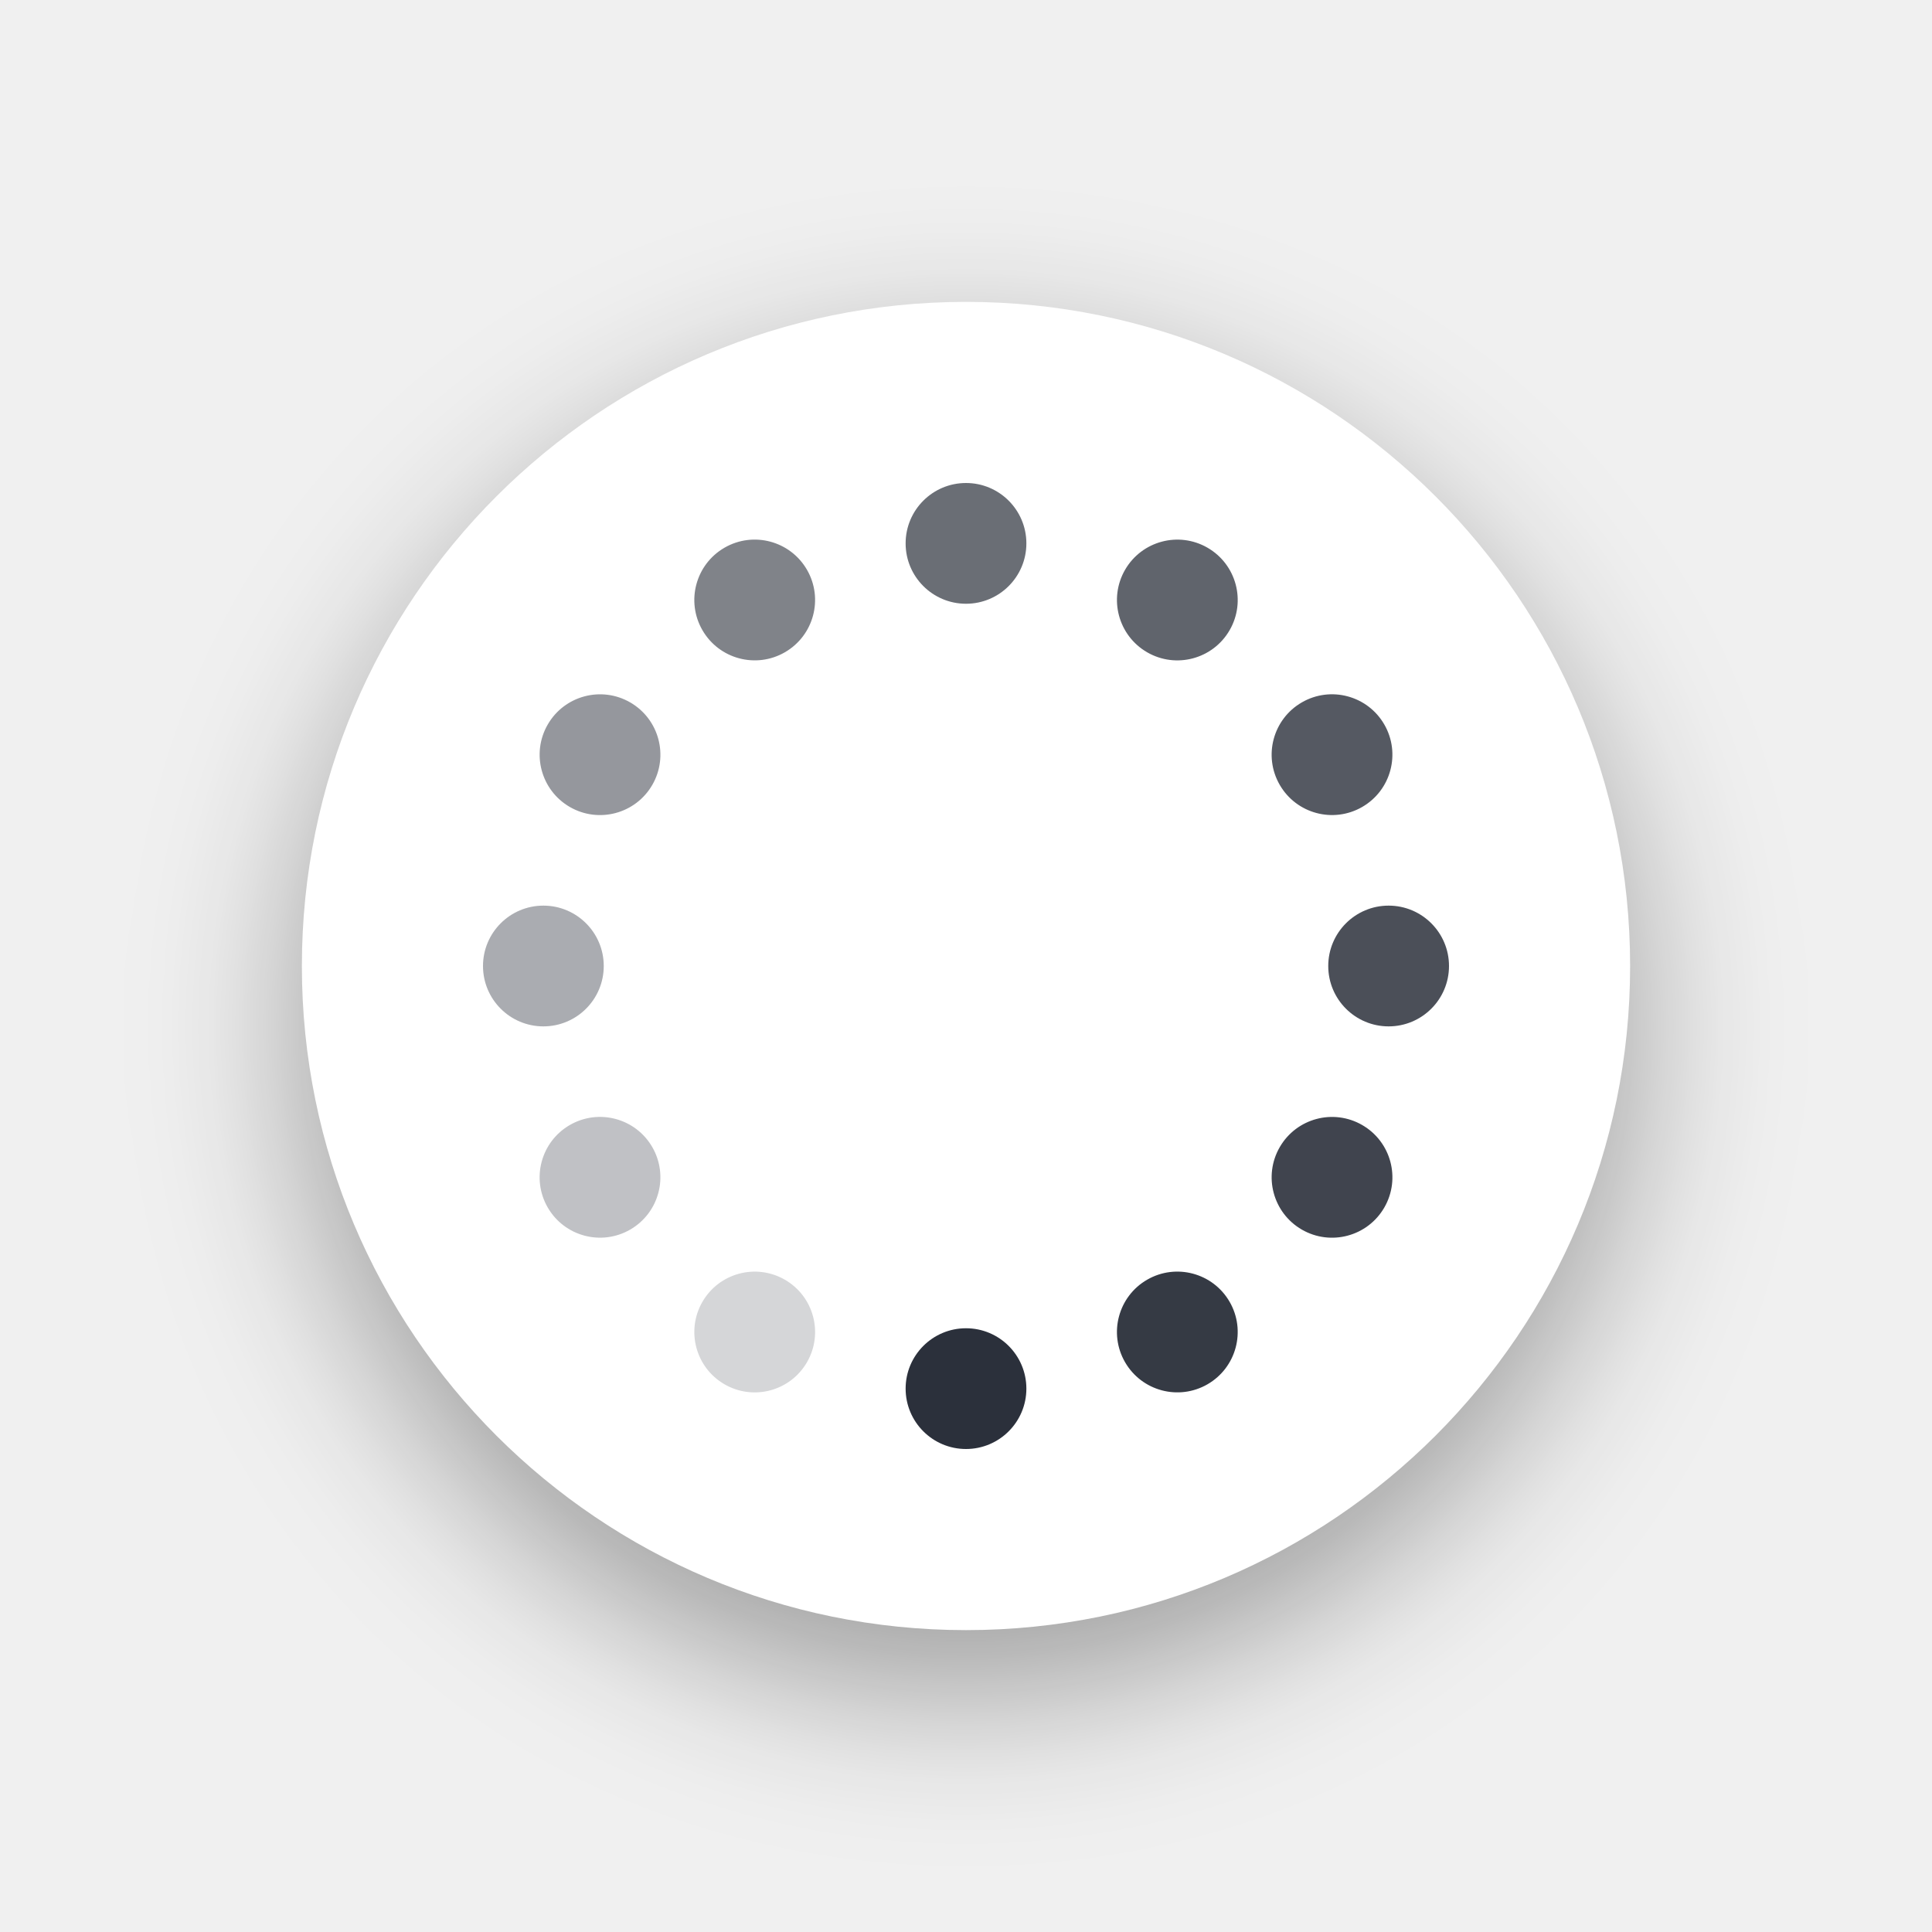
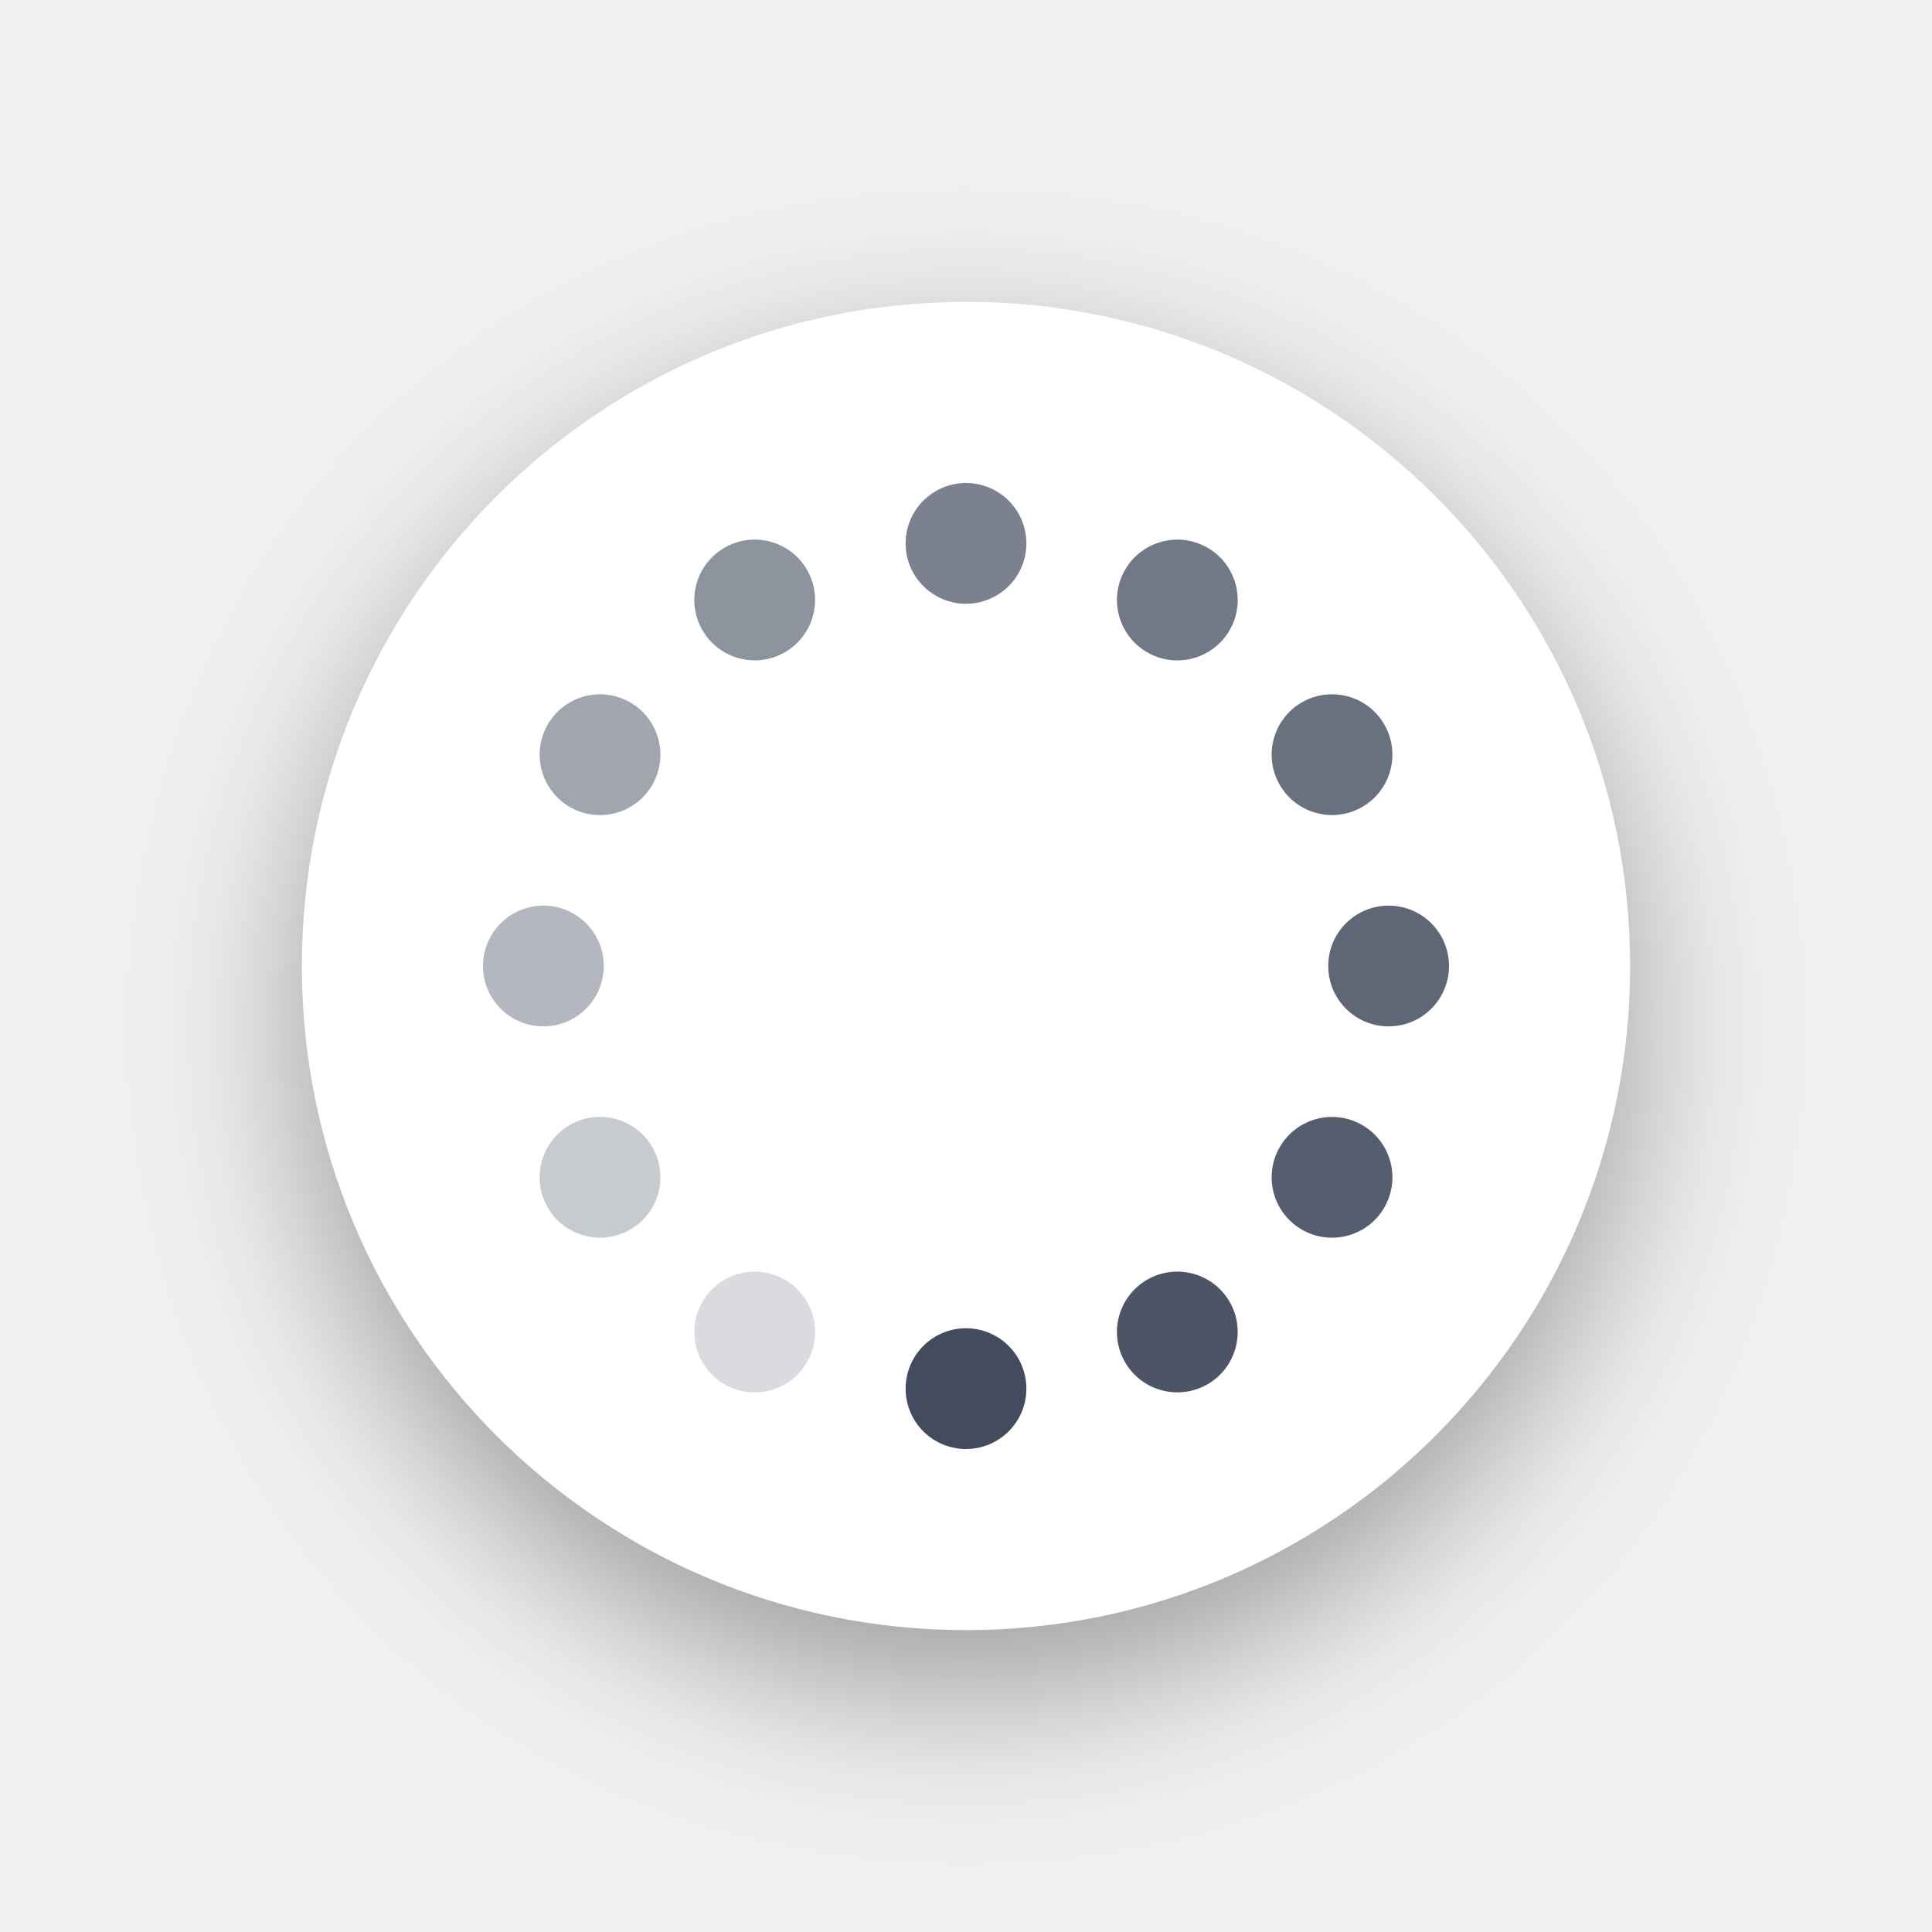
<svg xmlns="http://www.w3.org/2000/svg" width="32" height="32" viewBox="0 0 32 32" id="svg2" version="1.1">
  <defs id="defs4">
    <linearGradient gradientUnits="userSpaceOnUse" gradientTransform="matrix(1.028313,0,0,0.9836115,343.323,796.7172)" x1="17.871" y1="7.669" x2="17.871" y2="17.893" id="linearGradient-colour1">
      <stop stop-color="#FBB114" offset="0%" id="stop7" />
      <stop stop-color="#FF9508" offset="100%" id="stop9" />
    </linearGradient>
    <linearGradient gradientUnits="userSpaceOnUse" gradientTransform="matrix(0.944652,0,0,1.070723,343.323,796.7172)" x1="23.954" y1="8.61" x2="23.954" y2="19.256" id="linearGradient-colour2">
      <stop stop-color="#FF645D" offset="0%" id="stop12" />
      <stop stop-color="#FF4332" offset="100%" id="stop14" />
    </linearGradient>
    <linearGradient gradientUnits="userSpaceOnUse" gradientTransform="matrix(1.103708,0,0,0.9164209,343.323,796.7172)" x1="20.127" y1="19.205" x2="20.127" y2="29.033" id="linearGradient-colour3">
      <stop stop-color="#CA70E1" offset="0%" id="stop17" />
      <stop stop-color="#B452CB" offset="100%" id="stop19" />
    </linearGradient>
    <linearGradient gradientUnits="userSpaceOnUse" gradientTransform="matrix(1.028313,0,0,0.9836116,343.323,796.7172)" x1="16.36" y1="17.893" x2="16.36" y2="28.118" id="linearGradient-colour4">
      <stop stop-color="#14ADF6" offset="0%" id="stop22" />
      <stop stop-color="#1191F4" offset="100%" id="stop24" />
    </linearGradient>
    <linearGradient gradientUnits="userSpaceOnUse" gradientTransform="matrix(0.944652,0,0,1.070723,343.323,796.7172)" x1="13.308" y1="13.619" x2="13.308" y2="24.265" id="linearGradient-colour5">
      <stop stop-color="#52CF30" offset="0%" id="stop27" />
      <stop stop-color="#3BBD1C" offset="100%" id="stop29" />
    </linearGradient>
    <linearGradient gradientUnits="userSpaceOnUse" gradientTransform="matrix(1.103708,0,0,0.9164209,343.323,796.7172)" x1="11.766" y1="9.377" x2="11.766" y2="19.205" id="linearGradient-colour6">
      <stop stop-color="#FFD305" offset="0%" id="stop32" />
      <stop stop-color="#FDCF01" offset="100%" id="stop34" />
    </linearGradient>
    <filter style="color-interpolation-filters:sRGB" id="filter959" x="-0.147" width="1.294" y="-0.147" height="1.294">
      <feGaussianBlur stdDeviation="1.347" id="feGaussianBlur961" />
    </filter>
  </defs>
  <g id="layer1" transform="translate(0,-1020.362)">
    <path id="path921" d="m 16,1026.362 a 11,11 0 0 0 -11,11 11,11 0 0 0 11,11 11,11 0 0 0 11,-11 11,11 0 0 0 -11,-11 z m 0,4 a 7,7 0 0 1 7,7 7,7 0 0 1 -7,7 7,7 0 0 1 -7,-7 7,7 0 0 1 7,-7 z" style="opacity:0.35;fill:#000000;fill-opacity:1;stroke:none;stroke-width:2.444;stroke-linecap:round;stroke-linejoin:round;stroke-miterlimit:4;stroke-dasharray:none;stroke-opacity:1;paint-order:stroke fill markers;filter:url(#filter959)" />
    <circle style="fill:#ffffff;fill-opacity:1;stroke:none;stroke-width:2.436;stroke-linecap:round;stroke-linejoin:round;stroke-miterlimit:4;stroke-dasharray:none;stroke-opacity:1;paint-order:stroke fill markers" id="path838" cx="16" cy="1036.362" r="11" />
    <g id="g2044" transform="rotate(180,15.99999,1036.362)">
-       <circle style="opacity:1;fill:#2b303b;fill-opacity:1;stroke:none;stroke-width:4;stroke-linecap:round;stroke-linejoin:round;paint-order:stroke fill markers" id="path968" cx="16" cy="1029.362" r="1" />
-       <circle style="opacity:0.7;fill:#2b303b;fill-opacity:1;stroke:none;stroke-width:4;stroke-linecap:round;stroke-linejoin:round;paint-order:stroke fill markers" id="circle1422" cx="16" cy="1043.362" r="1" />
-       <circle style="opacity:0.2;fill:#2b303b;fill-opacity:1;stroke:none;stroke-width:4;stroke-linecap:round;stroke-linejoin:round;paint-order:stroke fill markers" id="circle1424" cx="532.037" cy="882.516" r="1" transform="rotate(30)" />
-       <circle style="opacity:0.75;fill:#2b303b;fill-opacity:1;stroke:none;stroke-width:4;stroke-linecap:round;stroke-linejoin:round;paint-order:stroke fill markers" id="circle1426" cx="532.037" cy="896.516" r="1" transform="rotate(30)" />
-       <circle style="opacity:0.3;fill:#2b303b;fill-opacity:1;stroke:none;stroke-width:4;stroke-linecap:round;stroke-linejoin:round;paint-order:stroke fill markers" id="circle1428" cx="905.516" cy="497.325" r="1" transform="rotate(60)" />
-       <circle style="opacity:0.8;fill:#2b303b;fill-opacity:1;stroke:none;stroke-width:4;stroke-linecap:round;stroke-linejoin:round;paint-order:stroke fill markers" id="circle1430" cx="905.516" cy="511.325" r="1" transform="rotate(60)" />
-       <circle style="opacity:0.4;fill:#2b303b;fill-opacity:1;stroke:none;stroke-width:4;stroke-linecap:round;stroke-linejoin:round;paint-order:stroke fill markers" id="circle1432" cx="1036.362" cy="-23" r="1" transform="rotate(90)" />
-       <circle style="opacity:0.85;fill:#2b303b;fill-opacity:1;stroke:none;stroke-width:4;stroke-linecap:round;stroke-linejoin:round;paint-order:stroke fill markers" id="circle1434" cx="1036.362" cy="-9" r="1" transform="rotate(90)" />
-       <circle style="opacity:0.5;fill:#2b303b;fill-opacity:1;stroke:none;stroke-width:4;stroke-linecap:round;stroke-linejoin:round;paint-order:stroke fill markers" id="circle1436" cx="889.516" cy="-539.037" r="1" transform="rotate(120)" />
-       <circle style="opacity:0.9;fill:#2b303b;fill-opacity:1;stroke:none;stroke-width:4;stroke-linecap:round;stroke-linejoin:round;paint-order:stroke fill markers" id="circle1438" cx="889.516" cy="-525.037" r="1" transform="rotate(120)" />
-       <circle style="opacity:0.6;fill:#2b303b;fill-opacity:1;stroke:none;stroke-width:4;stroke-linecap:round;stroke-linejoin:round;paint-order:stroke fill markers" id="circle1440" cx="504.325" cy="-912.516" r="1" transform="rotate(150)" />
-       <circle style="opacity:0.95;fill:#2b303b;fill-opacity:1;stroke:none;stroke-width:4;stroke-linecap:round;stroke-linejoin:round;paint-order:stroke fill markers" id="circle1442" cx="504.325" cy="-898.516" r="1" transform="rotate(150)" />
+       <circle style="opacity:1;fill:#434c5e;fill-opacity:1;stroke:none;stroke-width:4;stroke-linecap:round;stroke-linejoin:round;paint-order:stroke fill markers" id="path968" cx="16" cy="1029.362" r="1" />
+       <circle style="opacity:0.7;fill:#434c5e;fill-opacity:1;stroke:none;stroke-width:4;stroke-linecap:round;stroke-linejoin:round;paint-order:stroke fill markers" id="circle1422" cx="16" cy="1043.362" r="1" />
+       <circle style="opacity:0.2;fill:#434c5e;fill-opacity:1;stroke:none;stroke-width:4;stroke-linecap:round;stroke-linejoin:round;paint-order:stroke fill markers" id="circle1424" cx="532.037" cy="882.516" r="1" transform="rotate(30)" />
+       <circle style="opacity:0.75;fill:#434c5e;fill-opacity:1;stroke:none;stroke-width:4;stroke-linecap:round;stroke-linejoin:round;paint-order:stroke fill markers" id="circle1426" cx="532.037" cy="896.516" r="1" transform="rotate(30)" />
+       <circle style="opacity:0.3;fill:#434c5e;fill-opacity:1;stroke:none;stroke-width:4;stroke-linecap:round;stroke-linejoin:round;paint-order:stroke fill markers" id="circle1428" cx="905.516" cy="497.325" r="1" transform="rotate(60)" />
+       <circle style="opacity:0.8;fill:#434c5e;fill-opacity:1;stroke:none;stroke-width:4;stroke-linecap:round;stroke-linejoin:round;paint-order:stroke fill markers" id="circle1430" cx="905.516" cy="511.325" r="1" transform="rotate(60)" />
+       <circle style="opacity:0.4;fill:#434c5e;fill-opacity:1;stroke:none;stroke-width:4;stroke-linecap:round;stroke-linejoin:round;paint-order:stroke fill markers" id="circle1432" cx="1036.362" cy="-23" r="1" transform="rotate(90)" />
+       <circle style="opacity:0.85;fill:#434c5e;fill-opacity:1;stroke:none;stroke-width:4;stroke-linecap:round;stroke-linejoin:round;paint-order:stroke fill markers" id="circle1434" cx="1036.362" cy="-9" r="1" transform="rotate(90)" />
+       <circle style="opacity:0.5;fill:#434c5e;fill-opacity:1;stroke:none;stroke-width:4;stroke-linecap:round;stroke-linejoin:round;paint-order:stroke fill markers" id="circle1436" cx="889.516" cy="-539.037" r="1" transform="rotate(120)" />
+       <circle style="opacity:0.9;fill:#434c5e;fill-opacity:1;stroke:none;stroke-width:4;stroke-linecap:round;stroke-linejoin:round;paint-order:stroke fill markers" id="circle1438" cx="889.516" cy="-525.037" r="1" transform="rotate(120)" />
+       <circle style="opacity:0.6;fill:#434c5e;fill-opacity:1;stroke:none;stroke-width:4;stroke-linecap:round;stroke-linejoin:round;paint-order:stroke fill markers" id="circle1440" cx="504.325" cy="-912.516" r="1" transform="rotate(150)" />
+       <circle style="opacity:0.95;fill:#434c5e;fill-opacity:1;stroke:none;stroke-width:4;stroke-linecap:round;stroke-linejoin:round;paint-order:stroke fill markers" id="circle1442" cx="504.325" cy="-898.516" r="1" transform="rotate(150)" />
    </g>
  </g>
</svg>
